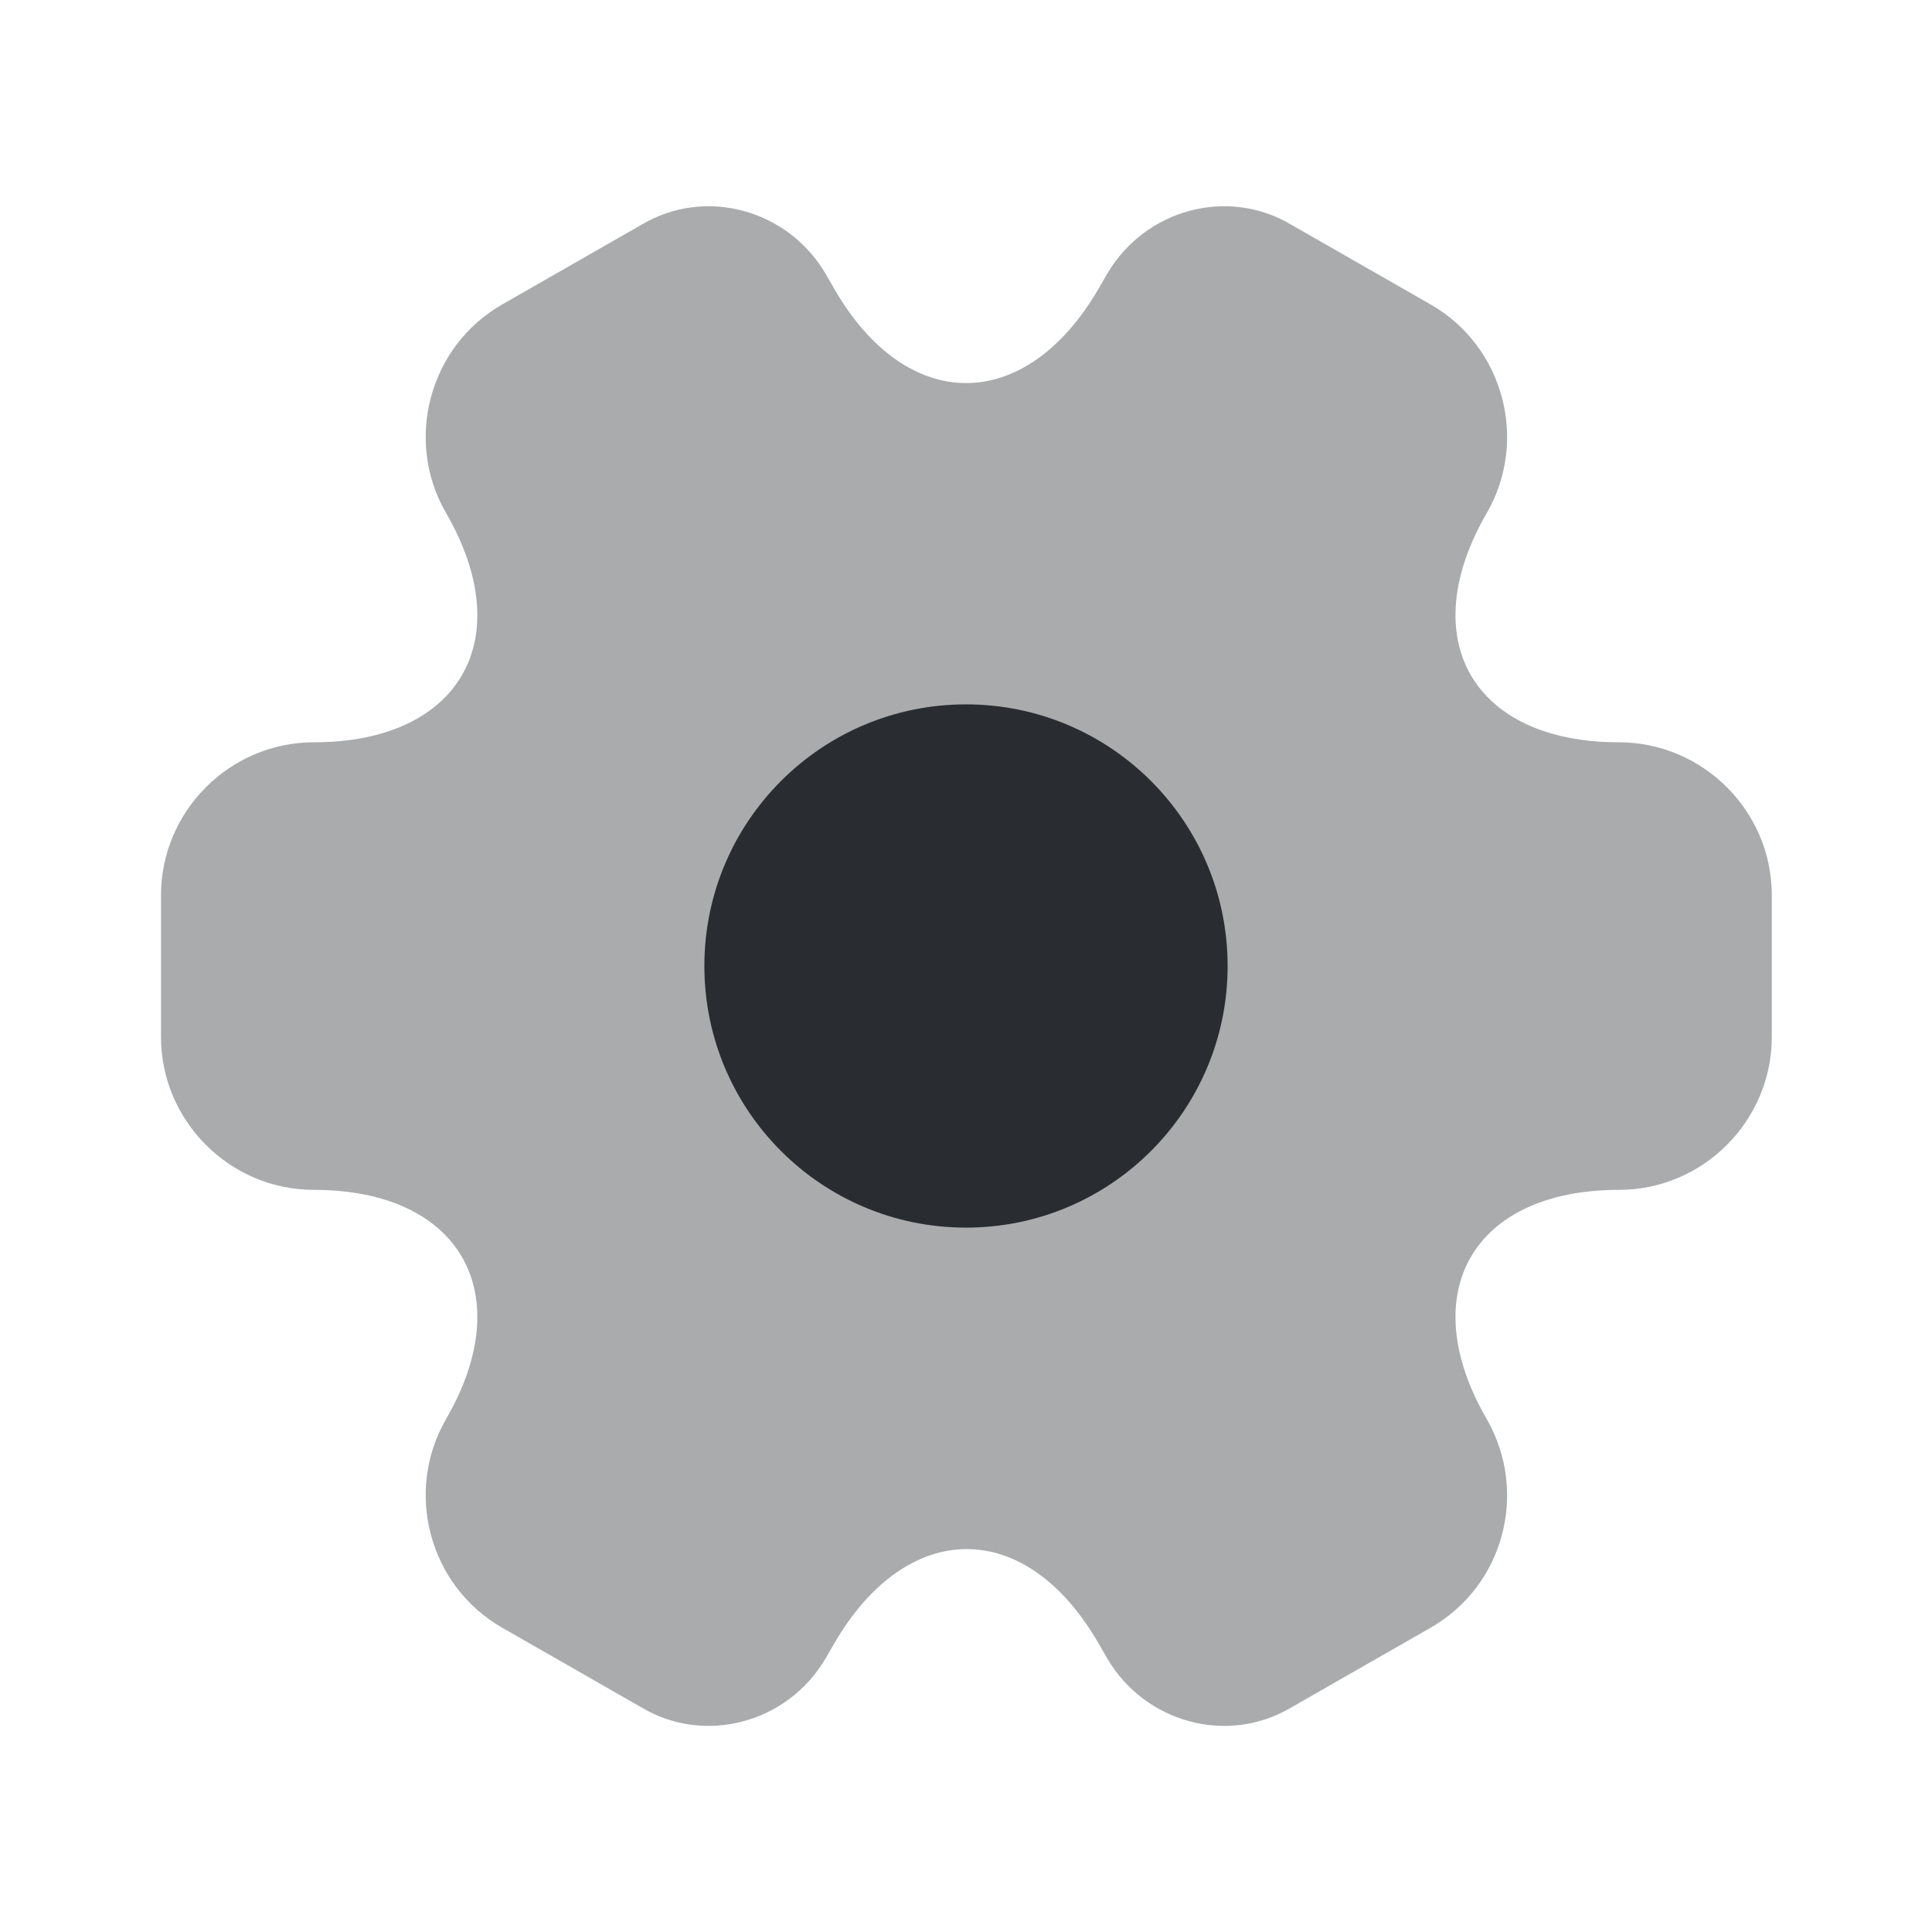
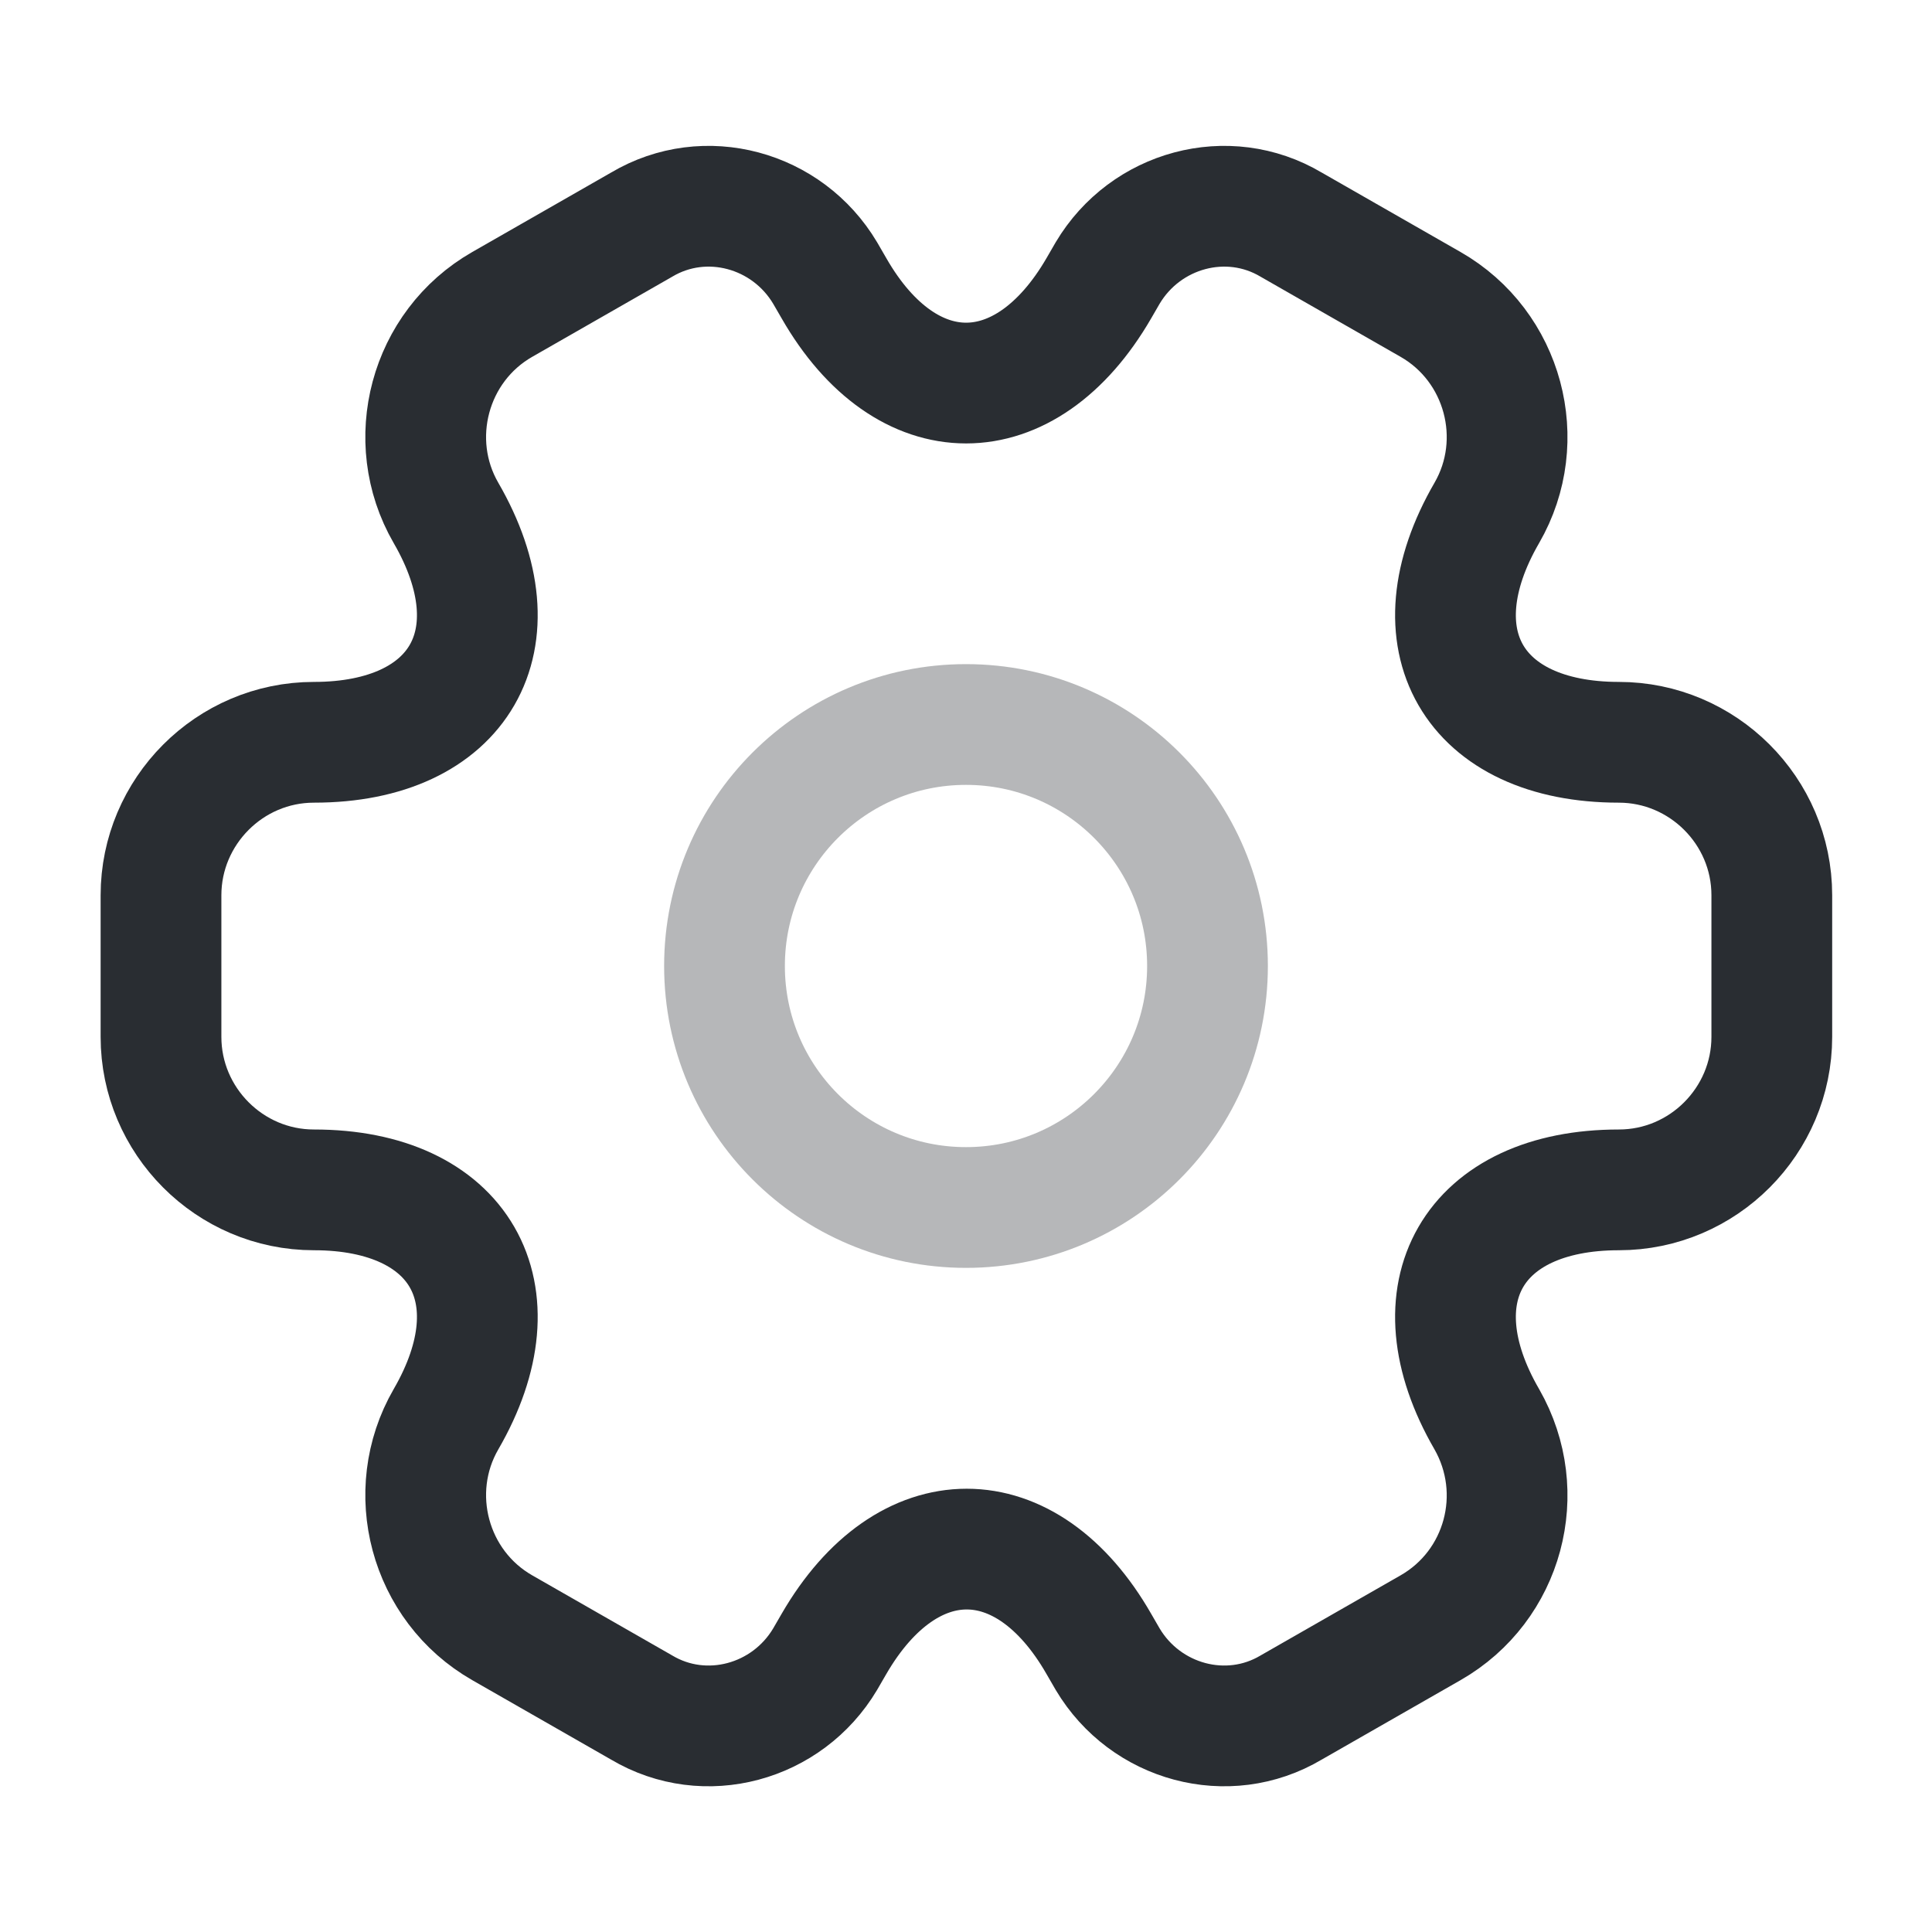
<svg xmlns="http://www.w3.org/2000/svg" width="24" height="24" viewBox="0 0 24 24" fill="none">
-   <path opacity="0.4" d="M2 12.881V11.121C2 10.081 2.85 9.221 3.9 9.221C5.71 9.221 6.45 7.941 5.54 6.371C5.02 5.471 5.33 4.301 6.24 3.781L7.97 2.791C8.76 2.321 9.78 2.601 10.25 3.391L10.36 3.581C11.26 5.151 12.74 5.151 13.65 3.581L13.76 3.391C14.23 2.601 15.25 2.321 16.04 2.791L17.77 3.781C18.68 4.301 18.99 5.471 18.47 6.371C17.56 7.941 18.3 9.221 20.11 9.221C21.15 9.221 22.01 10.071 22.01 11.121V12.881C22.01 13.921 21.16 14.781 20.11 14.781C18.3 14.781 17.56 16.061 18.47 17.631C18.99 18.541 18.68 19.701 17.77 20.221L16.04 21.211C15.25 21.681 14.23 21.401 13.76 20.611L13.65 20.421C12.75 18.851 11.27 18.851 10.36 20.421L10.25 20.611C9.78 21.401 8.76 21.681 7.97 21.211L6.24 20.221C5.33 19.701 5.02 18.531 5.54 17.631C6.45 16.061 5.71 14.781 3.9 14.781C2.85 14.781 2 13.921 2 12.881Z" fill="#292D32" />
-   <path d="M12 15.25C13.795 15.25 15.25 13.795 15.25 12C15.25 10.205 13.795 8.75 12 8.75C10.205 8.75 8.75 10.205 8.75 12C8.75 13.795 10.205 15.25 12 15.25Z" fill="#292D32" />
+   <path opacity="0.34" d="M12 15C13.657 15 15 13.657 15 12C15 10.343 13.657 9 12 9C10.343 9 9 10.343 9 12C9 13.657 10.343 15 12 15Z" stroke="#292D32" stroke-width="1.5" stroke-miterlimit="10" stroke-linecap="round" stroke-linejoin="round" />
+   <path d="M2 12.881V11.121C2 10.081 2.85 9.221 3.9 9.221C5.71 9.221 6.45 7.941 5.54 6.371C5.02 5.471 5.33 4.301 6.24 3.781L7.97 2.791C8.76 2.321 9.78 2.601 10.25 3.391L10.36 3.581C11.26 5.151 12.74 5.151 13.65 3.581L13.76 3.391C14.23 2.601 15.25 2.321 16.04 2.791L17.77 3.781C18.68 4.301 18.99 5.471 18.47 6.371C17.56 7.941 18.3 9.221 20.11 9.221C21.15 9.221 22.01 10.071 22.01 11.121V12.881C22.01 13.921 21.16 14.781 20.11 14.781C18.3 14.781 17.56 16.061 18.47 17.631C18.99 18.541 18.68 19.701 17.77 20.221L16.04 21.211C15.25 21.681 14.23 21.401 13.76 20.611L13.65 20.421C12.75 18.851 11.27 18.851 10.36 20.421L10.25 20.611C9.78 21.401 8.76 21.681 7.97 21.211L6.24 20.221C5.33 19.701 5.02 18.531 5.54 17.631C6.45 16.061 5.71 14.781 3.9 14.781C2.85 14.781 2 13.921 2 12.881Z" stroke="#292D32" stroke-width="1.5" stroke-miterlimit="10" stroke-linecap="round" stroke-linejoin="round" />
</svg>
